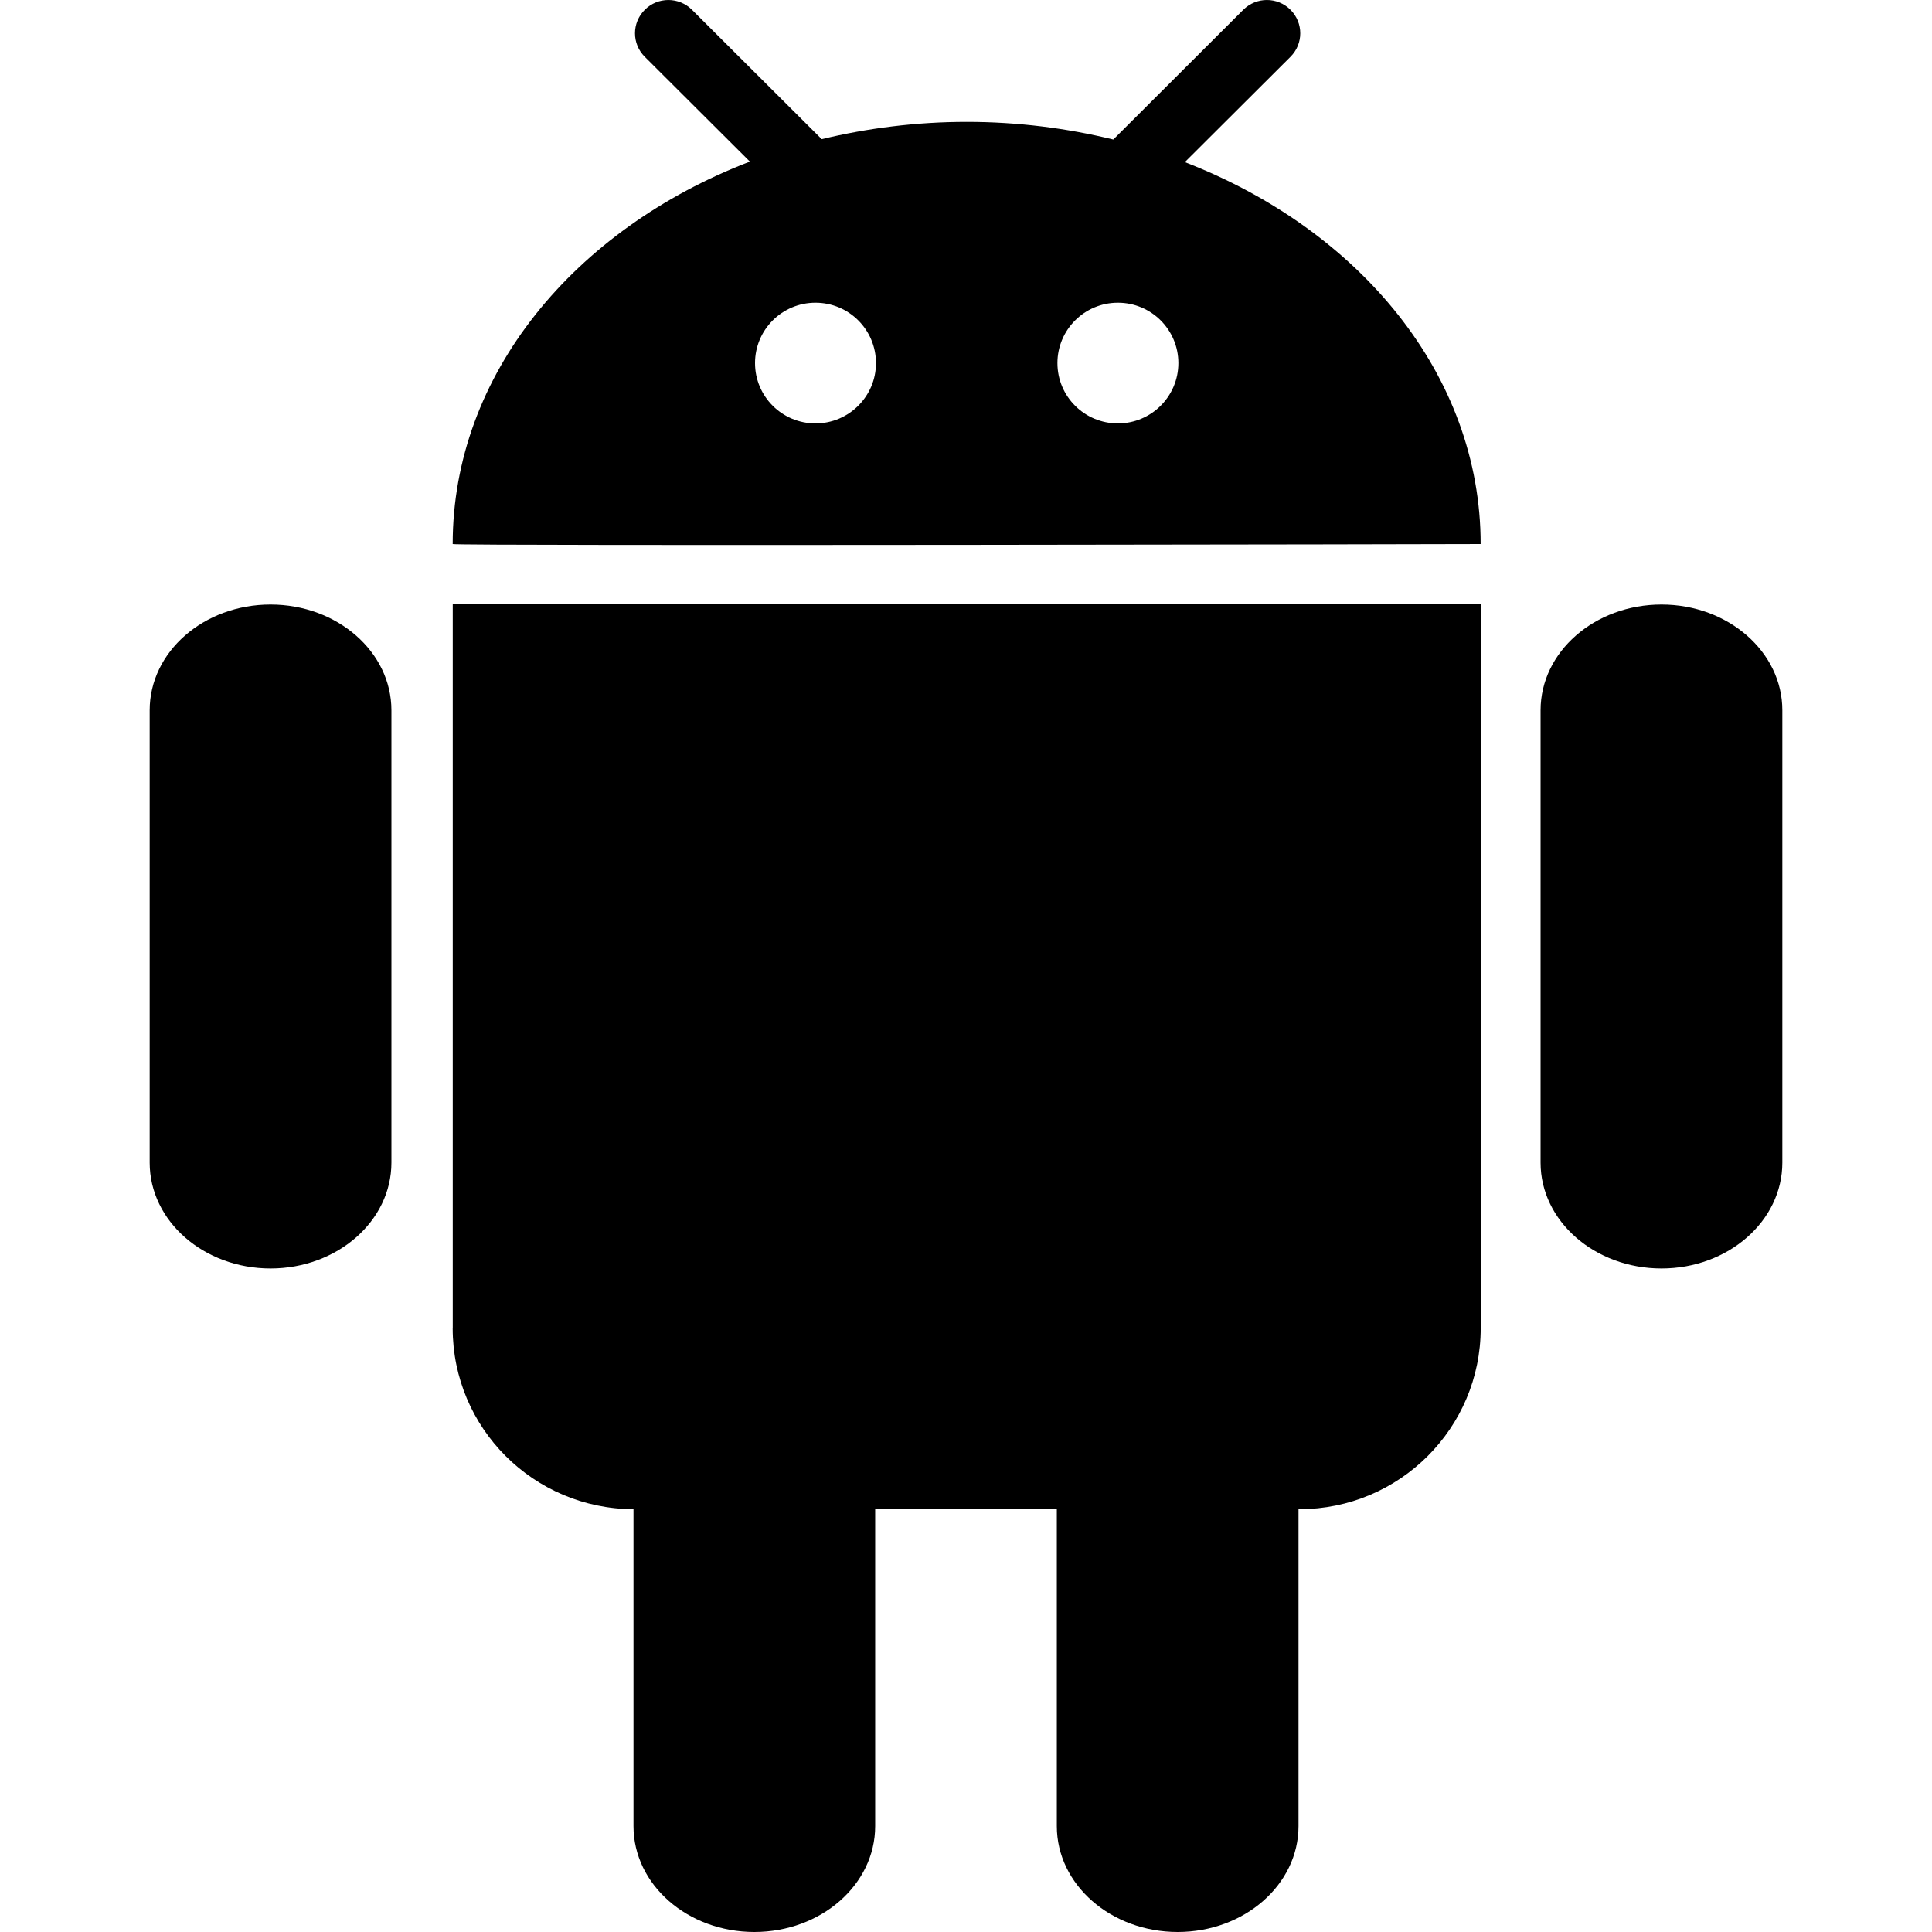
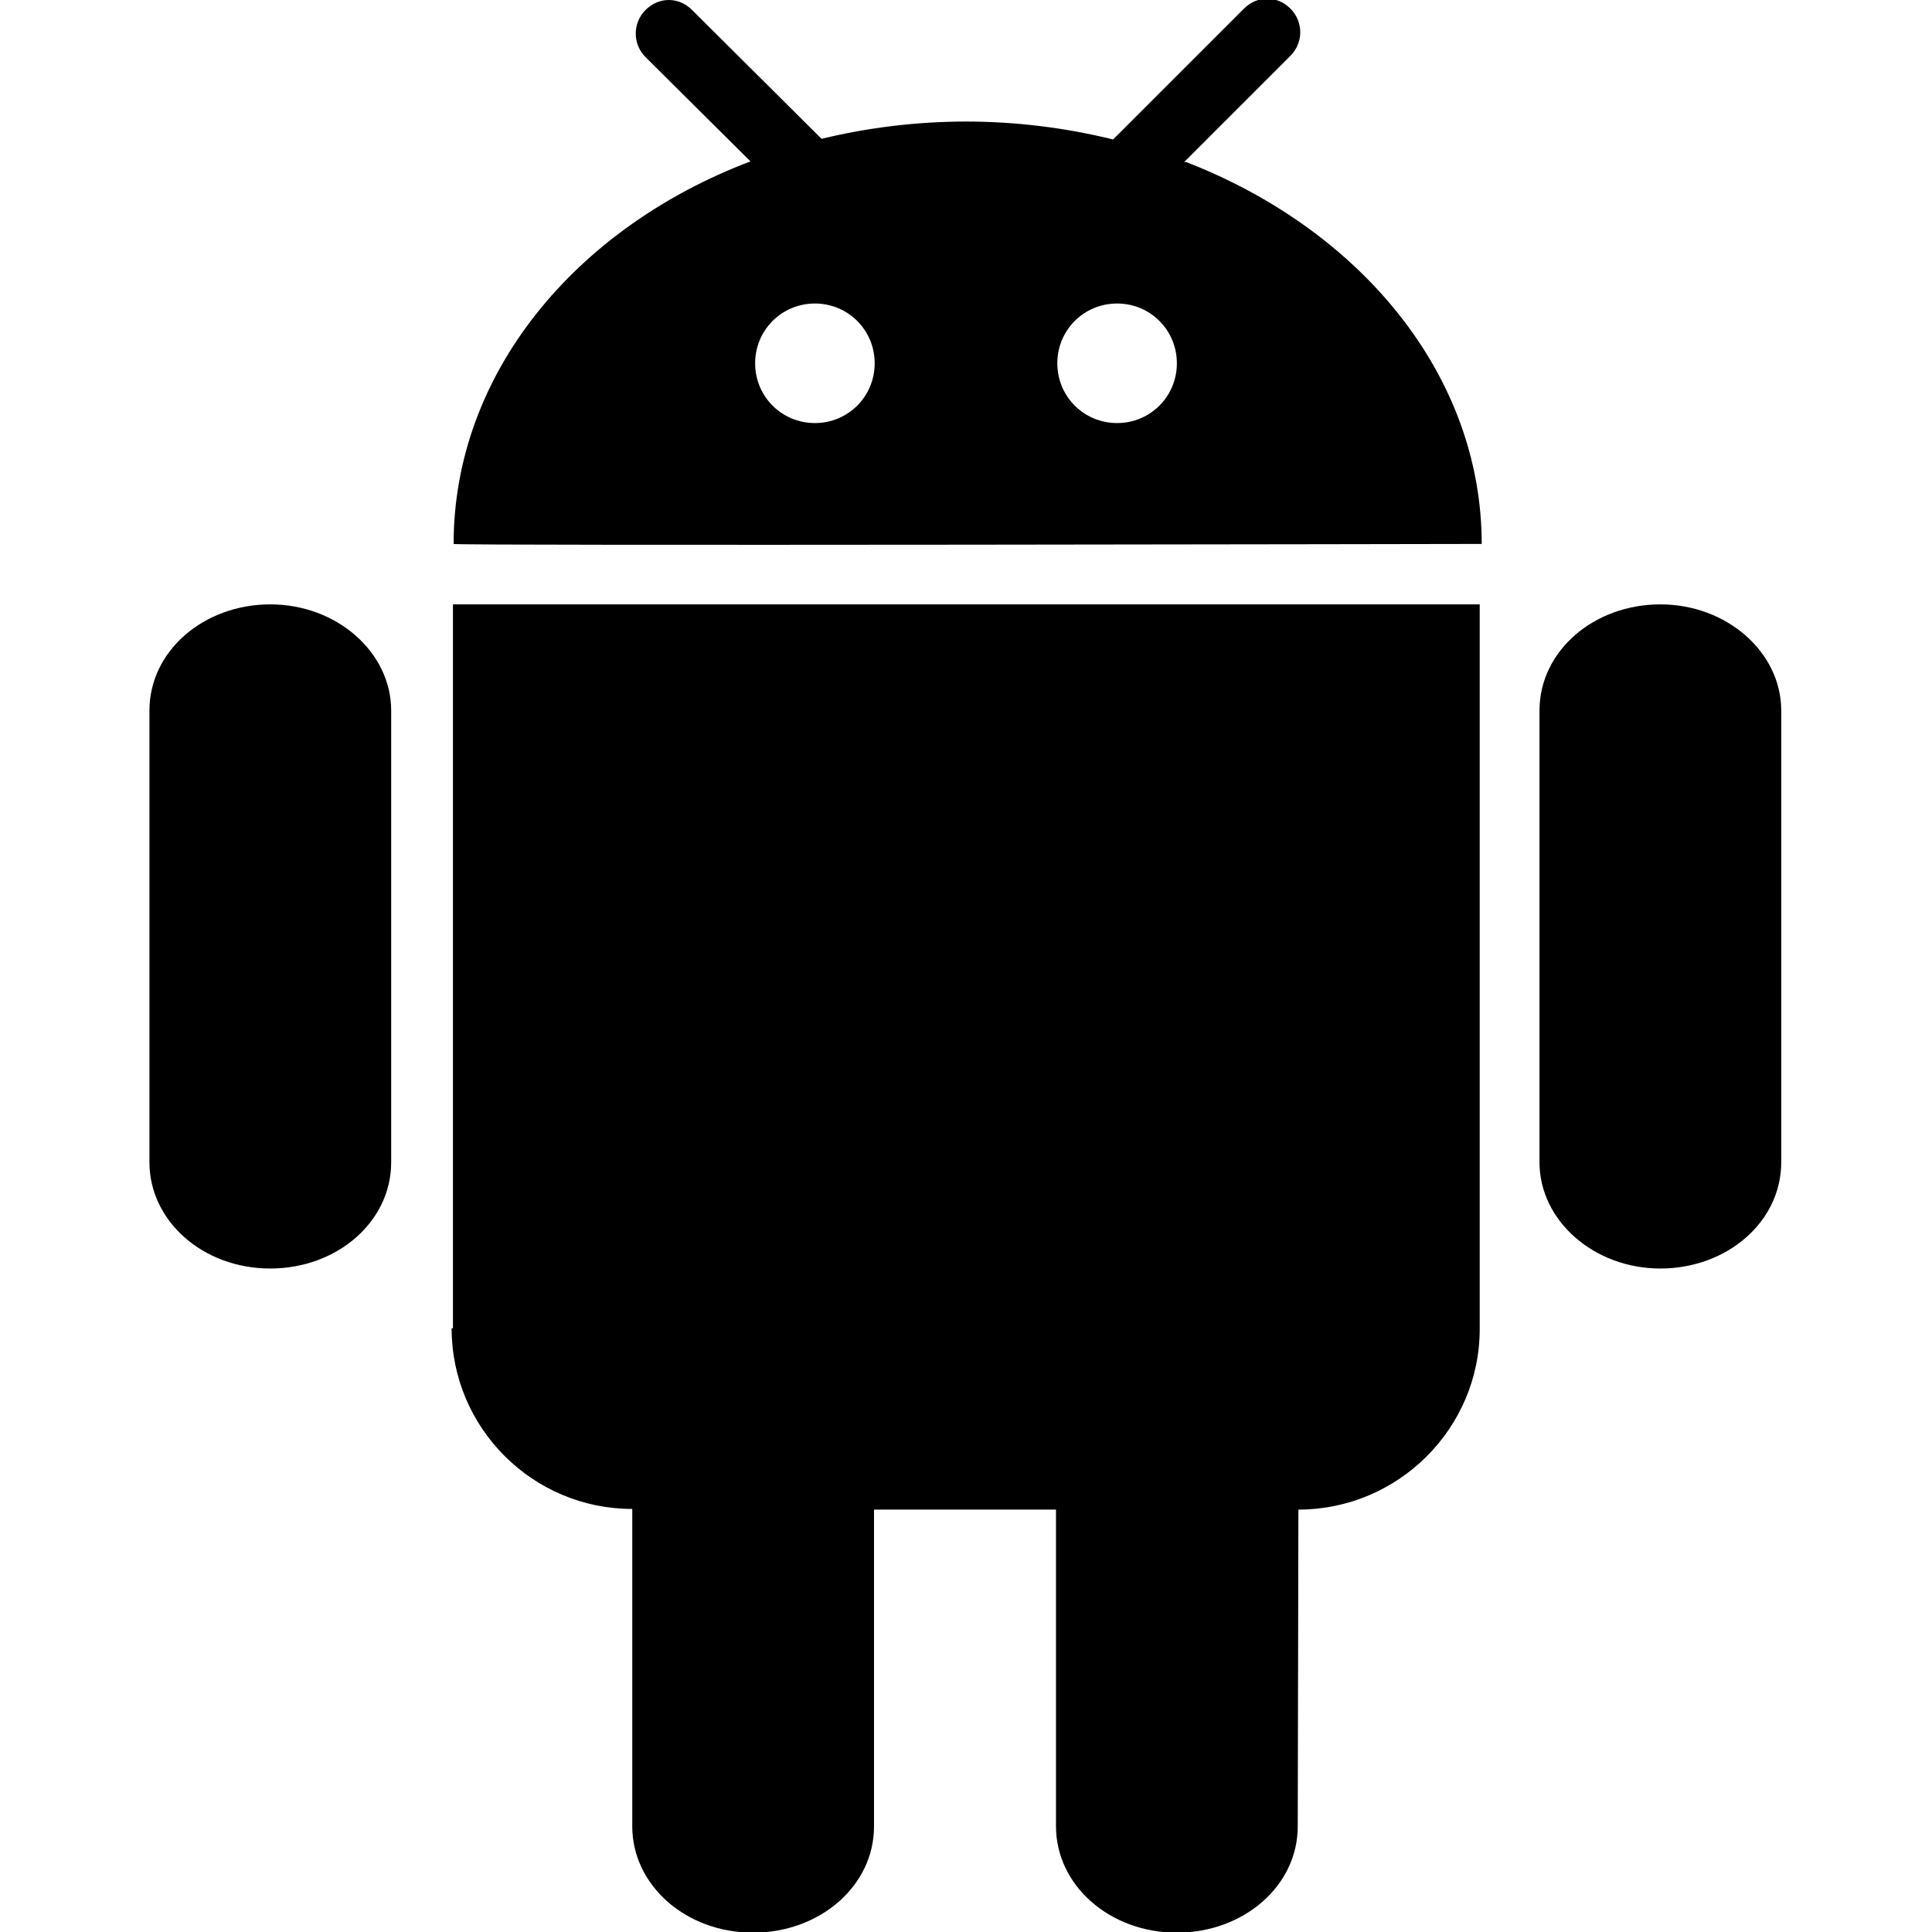
- <svg xmlns="http://www.w3.org/2000/svg" version="1.1" id="Layer_1" x="0px" y="0px" viewBox="0 0 290.868 290.868" style="enable-background:new 0 0 290.868 290.868;" xml:space="preserve">
-   <g>
-     <path d="M40.732,91.013c-10.051,0-18.198,7.119-18.198,15.922v68.105c0,8.794,8.148,15.932,18.198,15.932   c10.041,0,18.198-7.137,18.198-15.932v-68.105C58.931,98.141,50.774,91.013,40.732,91.013z M178.38,24.41l15.904-15.859   c1.966-1.957,1.966-5.116,0-7.083c-1.966-1.957-5.134-1.957-7.101,0l-19.572,19.538c-7.001-1.712-14.384-2.658-22.067-2.658   c-7.592,0-14.912,0.938-21.831,2.604L104.176,1.469c-1.966-1.957-5.144-1.957-7.101,0c-1.966,1.957-1.966,5.125,0,7.083   l15.822,15.777c-26.4,10.123-44.744,32.072-44.744,57.58c0,0.31,154.763,0.018,154.763,0   C222.925,56.465,204.681,34.57,178.38,24.41z M122.775,63.748c-5.034,0-9.104-4.06-9.104-9.086c0-5.016,4.069-9.086,9.104-9.086   s9.104,4.069,9.104,9.086C131.888,59.678,127.791,63.748,122.775,63.748z M168.303,63.748c-5.034,0-9.104-4.06-9.104-9.086   c0-5.016,4.069-9.086,9.104-9.086c5.034,0,9.104,4.069,9.104,9.086S173.328,63.748,168.303,63.748z M250.145,91.013   c-10.051,0-18.207,7.119-18.207,15.922v68.105c0,8.794,8.157,15.932,18.207,15.932c10.05,0,18.189-7.146,18.189-15.932v-68.105   C268.334,98.141,260.177,91.013,250.145,91.013z M68.153,199.976c0,15.021,12.181,27.184,27.22,27.238v47.722   c0,8.803,8.148,15.932,18.198,15.932c10.041,0,18.189-7.128,18.189-15.932v-47.722h27.348v47.722   c0,8.803,8.148,15.932,18.198,15.932c10.041,0,18.189-7.128,18.189-15.932v-47.722h0.118c15.085,0,27.311-12.199,27.311-27.238   V90.986H68.162v108.99H68.153z" />
-   </g>
-   <g>
- </g>
-   <g>
- </g>
-   <g>
- </g>
-   <g>
- </g>
-   <g>
- </g>
-   <g>
- </g>
-   <g>
- </g>
-   <g>
- </g>
-   <g>
- </g>
-   <g>
- </g>
-   <g>
- </g>
-   <g>
- </g>
-   <g>
- </g>
-   <g>
- </g>
-   <g>
- </g>
+ <svg xmlns="http://www.w3.org/2000/svg" viewBox="0 0 290.9 290.9">
+   <path d="M40.7 91c-10 0-18.2 7-18.2 16v68c0 8.8 8 16 18.2 16 10 0 18.2-7 18.2-16v-68c0-8.8-8.2-16-18.2-16zm137.6-66.6l16-16a5 5 0 0 0 0-7.1c-2-2-5-2-7 0L167.6 21a93 93 0 0 0-22.1-2.7 93 93 0 0 0-21.8 2.6L104.2 1.5c-2-2-5-2-7 0a5 5 0 0 0 0 7.1L113 24.3c-26.4 10-44.7 32-44.7 57.6 0 .3 154.8 0 154.8 0 0-25.4-18.2-47.3-44.5-57.5zm-55.6 39.3c-5 0-9-4-9-9 0-5 4-9 9-9s9 4 9 9c0 5-4 9-9 9zm45.5 0c-5 0-9-4-9-9 0-5 4-9 9-9s9 4 9 9-4 9-9 9zM250 91c-10 0-18.2 7-18.2 16v68c0 8.8 8.2 16 18.2 16s18.2-7 18.2-16v-68c0-8.8-8.2-16-18.2-16zm-182 109c0 15 12.2 27.2 27.2 27.2V275c0 8.8 8 16 18.2 16 10 0 18.2-7 18.2-16v-47.7H159V275c0 8.8 8 16 18.2 16 10 0 18.2-7 18.2-16l.1-47.7c15 0 27.3-12.2 27.3-27.2V91H68.2v109z" />
</svg>
